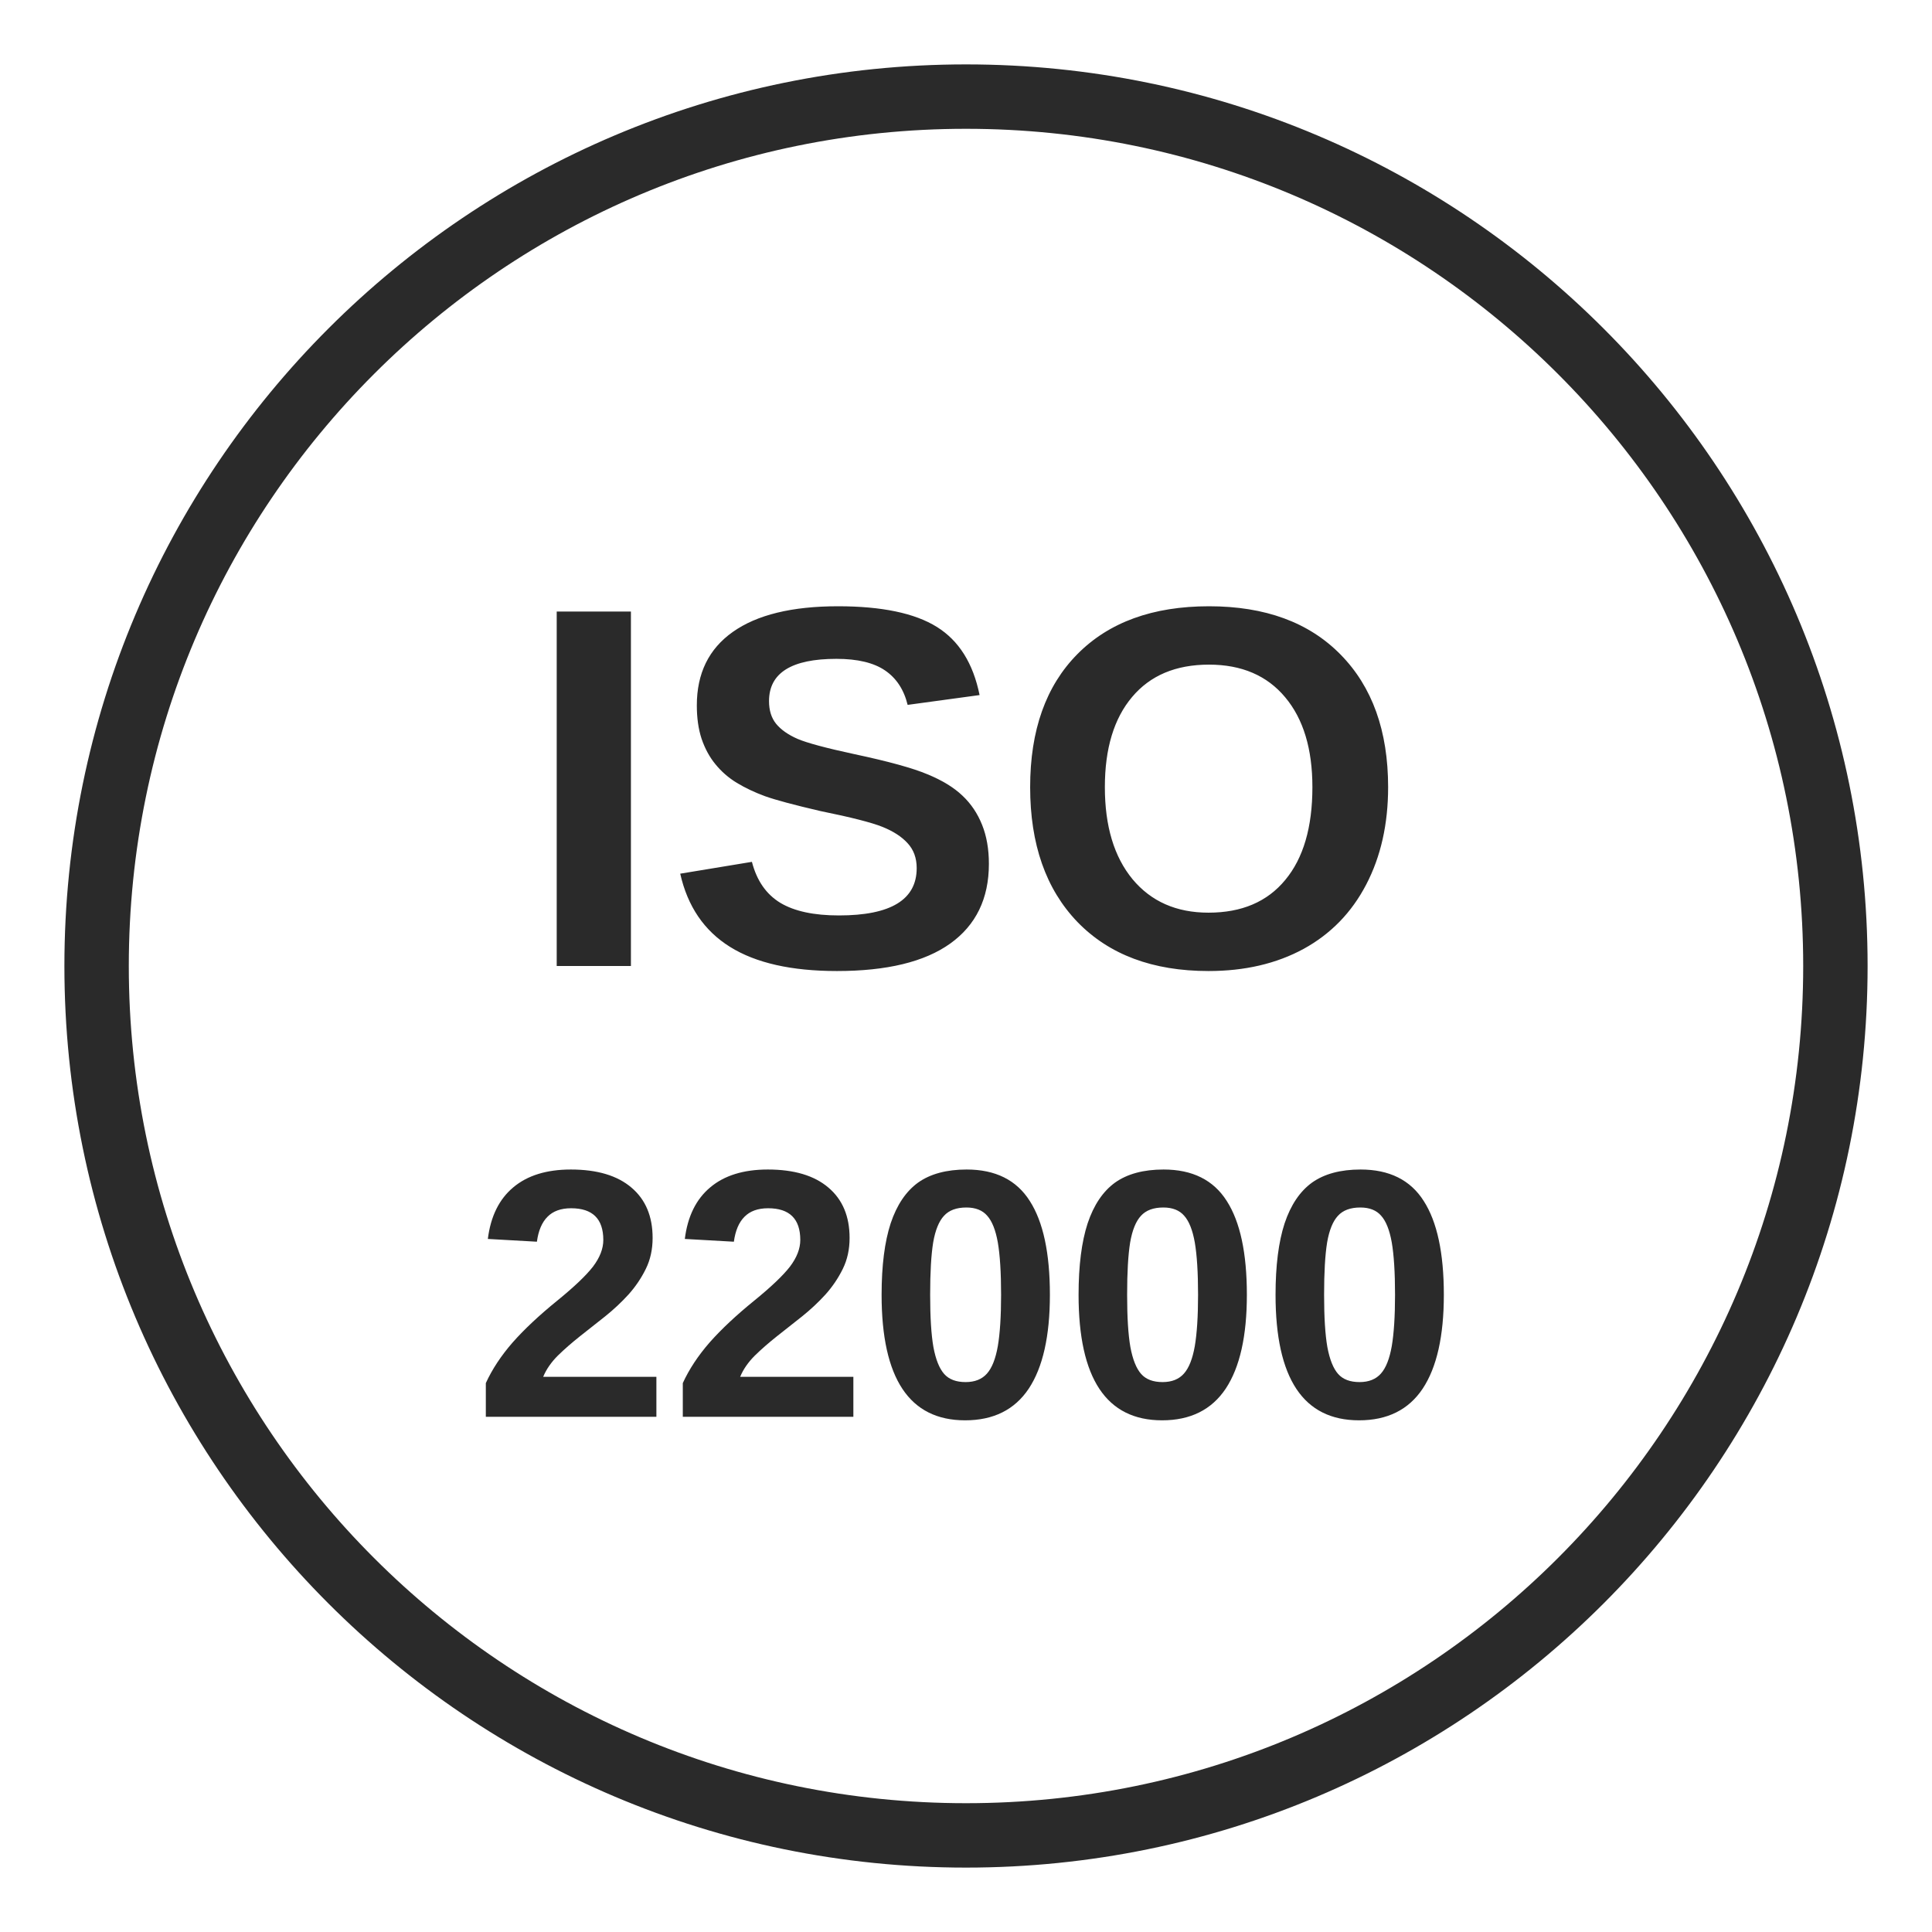
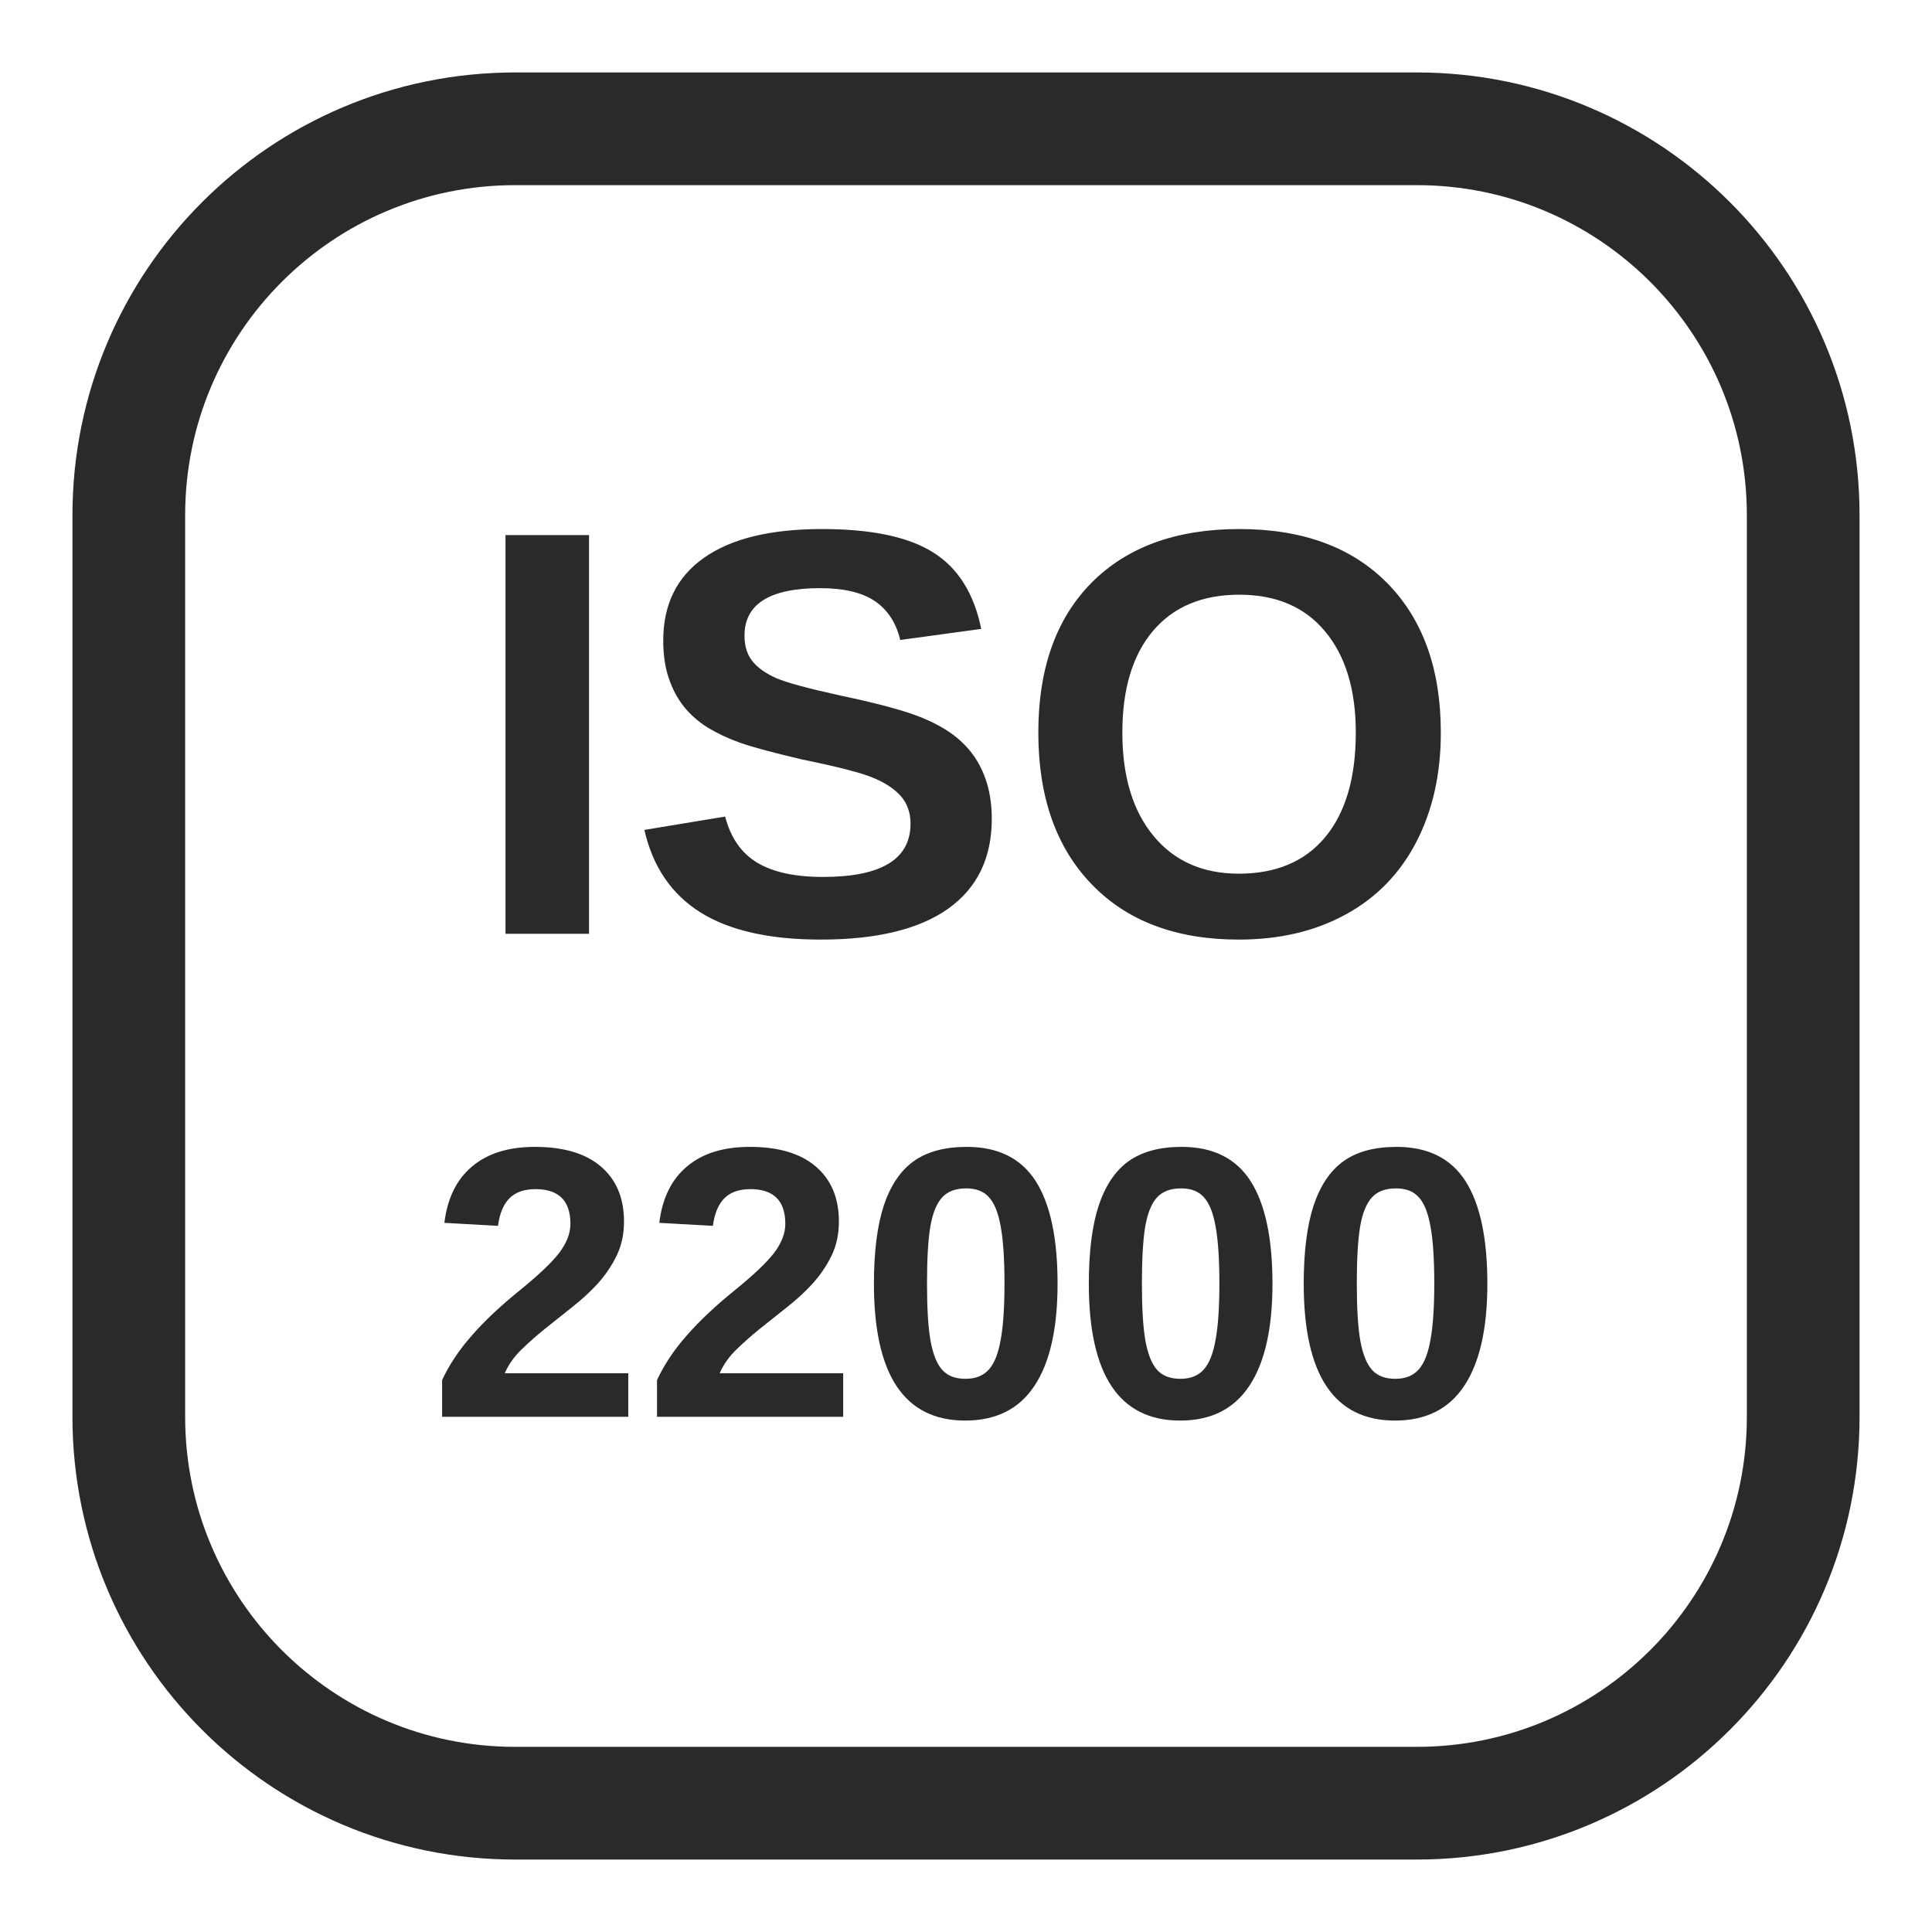
<svg xmlns="http://www.w3.org/2000/svg" viewBox="0 0 120 120">
-   <circle cx="60" cy="60" r="54" fill="none" stroke="#2A2A2A" stroke-width="4" />
-   <text x="60" y="60" font-family="Arial, sans-serif" font-weight="900" font-size="32" text-anchor="middle" fill="#2A2A2A">ISO</text>
-   <text x="60" y="88" font-family="Arial, sans-serif" font-weight="900" font-size="22" text-anchor="middle" fill="#2A2A2A">22000</text>
+   <rect x="8" y="8" width="104" height="104" rx="24" fill="none" stroke="#2A2A2A" stroke-width="7" />
+   <text x="60" y="58" font-family="Arial, sans-serif" font-weight="900" font-size="36" text-anchor="middle" fill="#2A2A2A">ISO</text>
+   <text x="60" y="88" font-family="Arial, sans-serif" font-weight="900" font-size="24" text-anchor="middle" fill="#2A2A2A">22000</text>
</svg>
